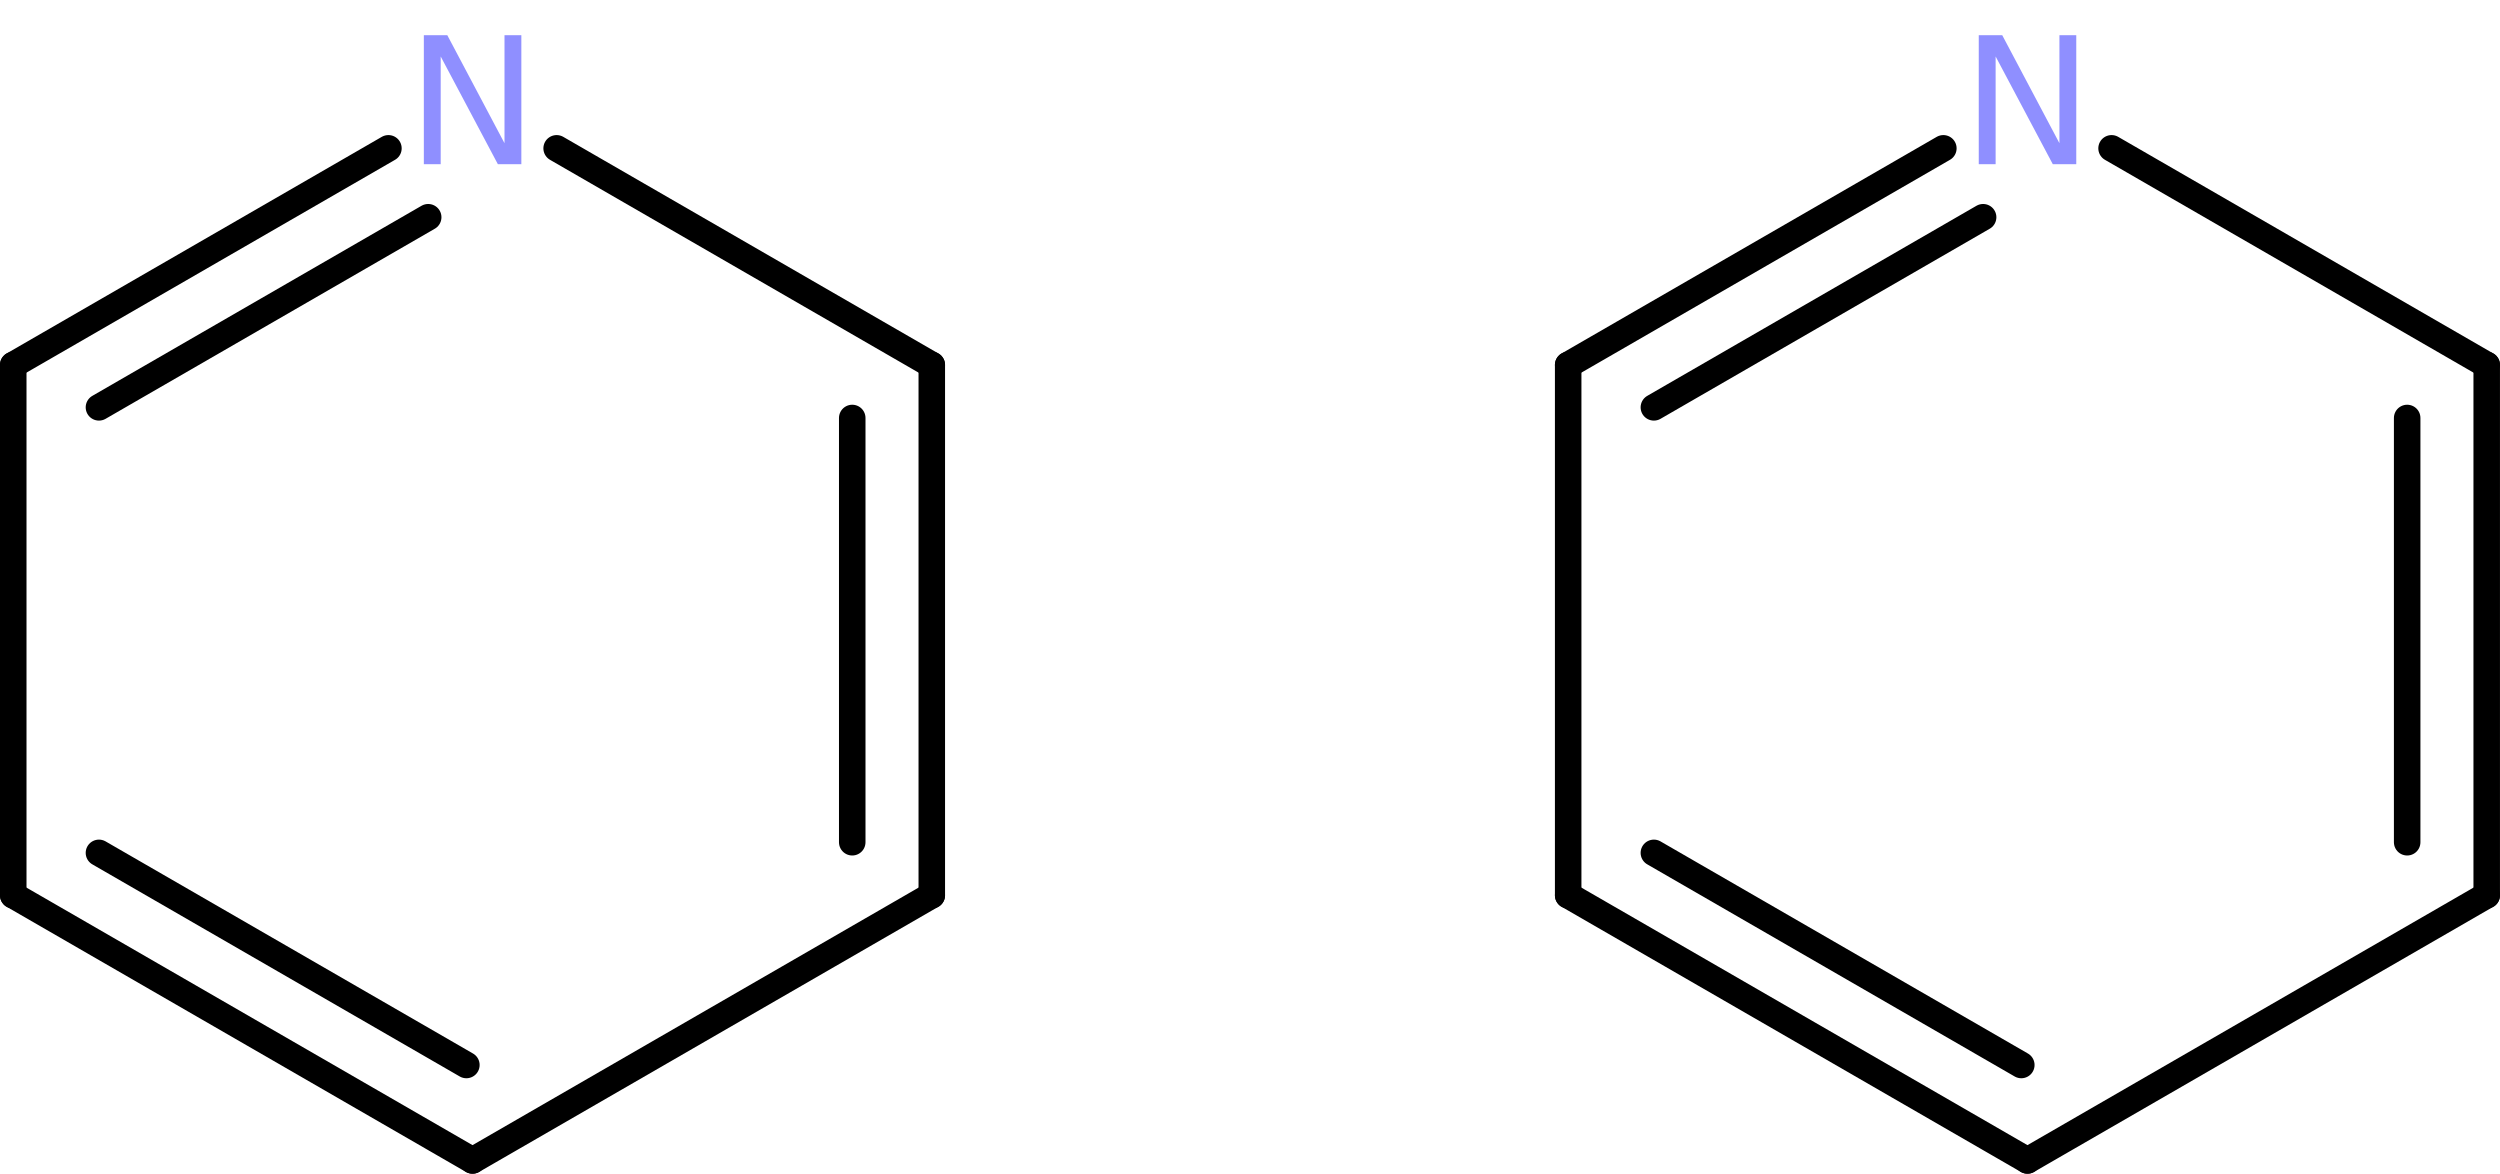
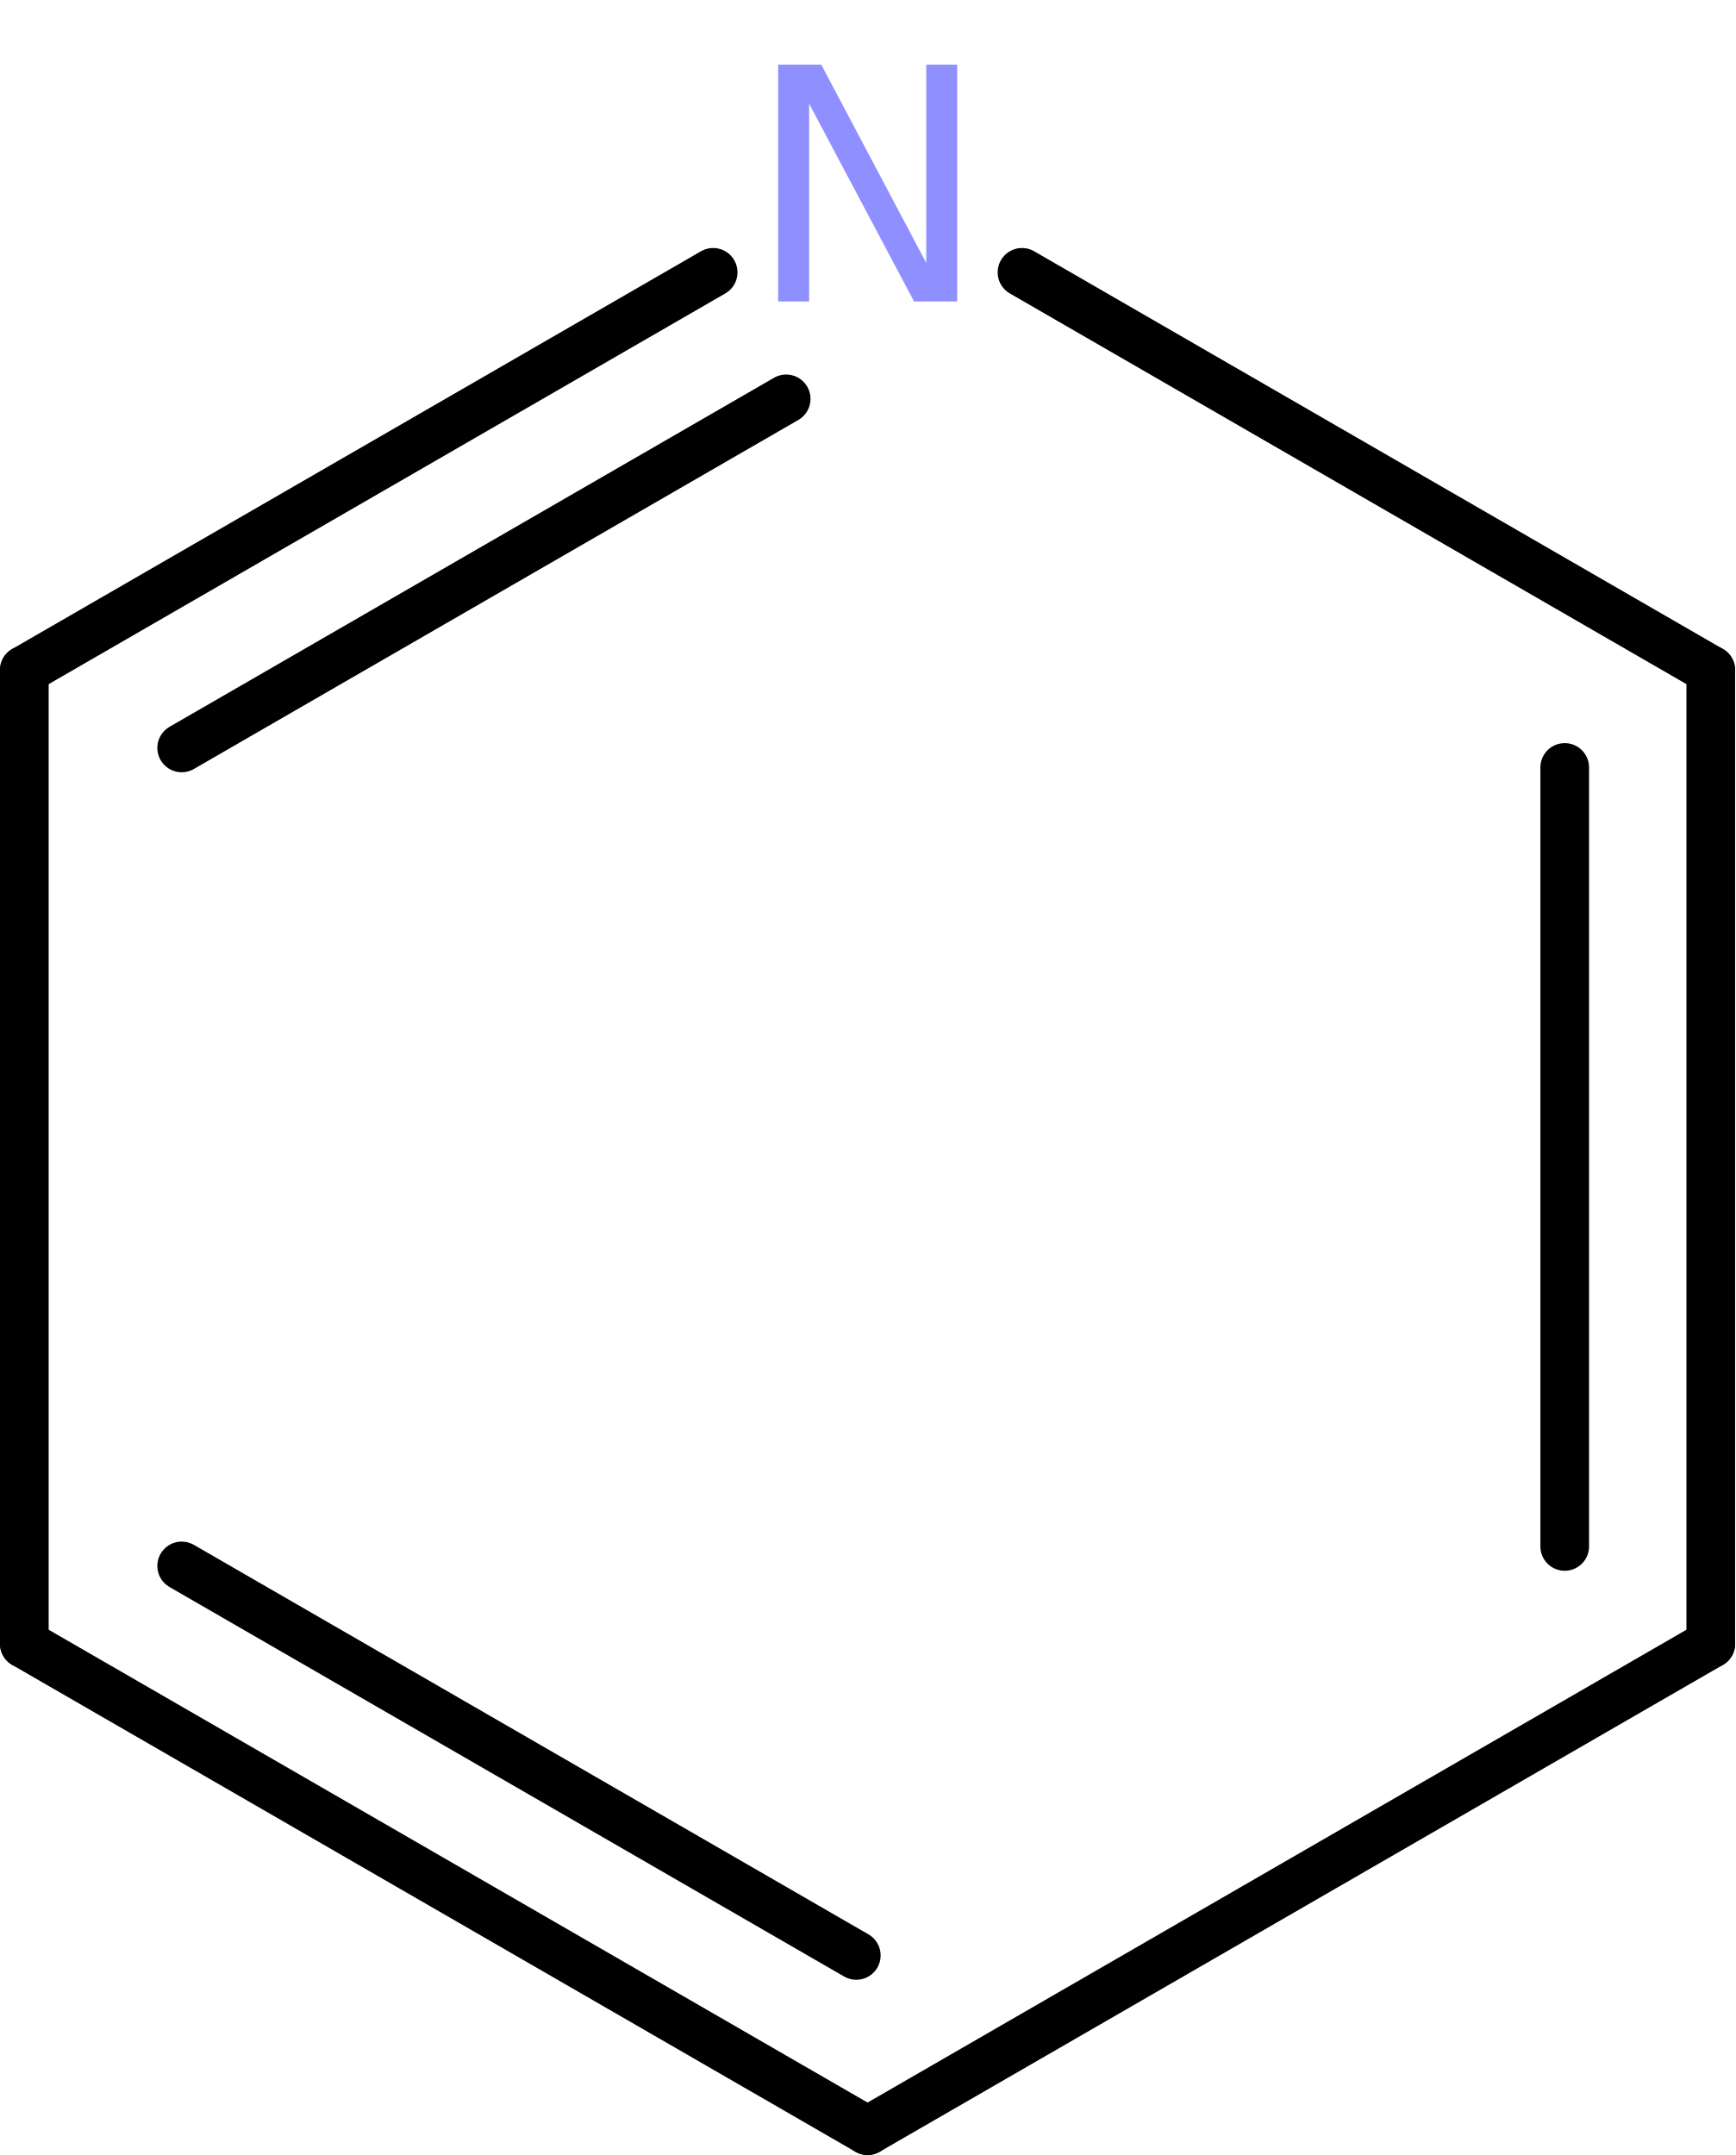
- <svg xmlns="http://www.w3.org/2000/svg" xmlns:xlink="http://www.w3.org/1999/xlink" width="141.423pt" height="66.395pt" viewBox="0 0 141.423 66.395" version="1.1">
+ <svg xmlns="http://www.w3.org/2000/svg" xmlns:xlink="http://www.w3.org/1999/xlink" width="53.462pt" height="66.395pt" viewBox="0 0 53.462 66.395" version="1.1">
  <defs>
    <g>
      <symbol overflow="visible" id="glyph0-0">
        <path style="stroke:none;" d="M 0.5 1.766 L 0.5 -7.047 L 5.5 -7.047 L 5.5 1.766 Z M 1.062 1.219 L 4.938 1.219 L 4.938 -6.484 L 1.062 -6.484 Z M 1.062 1.219 " />
      </symbol>
      <symbol overflow="visible" id="glyph0-1">
        <path style="stroke:none;" d="M 0.984 -7.297 L 2.312 -7.297 L 5.547 -1.188 L 5.547 -7.297 L 6.5 -7.297 L 6.5 0 L 5.172 0 L 1.938 -6.094 L 1.938 0 L 0.984 0 Z M 0.984 -7.297 " />
      </symbol>
    </g>
  </defs>
-   <g id="surface597">
+   <g id="surface207">
    <g style="fill:rgb(56.078%,56.078%,100%);fill-opacity:1;">
      <use xlink:href="#glyph0-1" x="22.992" y="9.289" />
    </g>
-     <g style="fill:rgb(56.078%,56.078%,100%);fill-opacity:1;">
-       <use xlink:href="#glyph0-1" x="110.953" y="9.289" />
-     </g>
-     <path style="fill:none;stroke-width:1.5;stroke-linecap:round;stroke-linejoin:round;stroke:rgb(0%,0%,0%);stroke-opacity:1;stroke-miterlimit:10;" d="M -18.001 -45 L -18.001 -15 " transform="matrix(1,0,0,1,70.71152,65.64502)" />
-     <path style="fill:none;stroke-width:1.5;stroke-linecap:round;stroke-linejoin:round;stroke:rgb(0%,0%,0%);stroke-opacity:1;stroke-miterlimit:10;" d="M -22.501 -42 L -22.501 -18 " transform="matrix(1,0,0,1,70.71152,65.64502)" />
-     <path style="fill:none;stroke-width:1.5;stroke-linecap:round;stroke-linejoin:round;stroke:rgb(0%,0%,0%);stroke-opacity:1;stroke-miterlimit:10;" d="M -18.001 -15 L -43.981 -0 " transform="matrix(1,0,0,1,70.71152,65.64502)" />
-     <path style="fill:none;stroke-width:1.5;stroke-linecap:round;stroke-linejoin:round;stroke:rgb(0%,0%,0%);stroke-opacity:1;stroke-miterlimit:10;" d="M -43.981 -0 L -69.962 -15 " transform="matrix(1,0,0,1,70.71152,65.64502)" />
-     <path style="fill:none;stroke-width:1.5;stroke-linecap:round;stroke-linejoin:round;stroke:rgb(0%,0%,0%);stroke-opacity:1;stroke-miterlimit:10;" d="M -44.329 -5.399 L -65.114 -17.399 " transform="matrix(1,0,0,1,70.71152,65.64502)" />
-     <path style="fill:none;stroke-width:1.5;stroke-linecap:round;stroke-linejoin:round;stroke:rgb(0%,0%,0%);stroke-opacity:1;stroke-miterlimit:10;" d="M -69.962 -15 L -69.962 -45 " transform="matrix(1,0,0,1,70.71152,65.64502)" />
-     <path style="fill:none;stroke-width:1.5;stroke-linecap:round;stroke-linejoin:round;stroke:rgb(0%,0%,0%);stroke-opacity:1;stroke-miterlimit:10;" d="M -69.962 -45 L -48.739 -57.254 " transform="matrix(1,0,0,1,70.71152,65.64502)" />
-     <path style="fill:none;stroke-width:1.5;stroke-linecap:round;stroke-linejoin:round;stroke:rgb(0%,0%,0%);stroke-opacity:1;stroke-miterlimit:10;" d="M -65.114 -42.602 L -46.489 -53.356 " transform="matrix(1,0,0,1,70.71152,65.64502)" />
-     <path style="fill:none;stroke-width:1.5;stroke-linecap:round;stroke-linejoin:round;stroke:rgb(0%,0%,0%);stroke-opacity:1;stroke-miterlimit:10;" d="M -39.223 -57.254 L -18.001 -45 " transform="matrix(1,0,0,1,70.71152,65.64502)" />
-     <path style="fill:none;stroke-width:1.5;stroke-linecap:round;stroke-linejoin:round;stroke:rgb(0%,0%,0%);stroke-opacity:1;stroke-miterlimit:10;" d="M 69.96 -45 L 69.96 -15 " transform="matrix(1,0,0,1,70.71152,65.64502)" />
-     <path style="fill:none;stroke-width:1.5;stroke-linecap:round;stroke-linejoin:round;stroke:rgb(0%,0%,0%);stroke-opacity:1;stroke-miterlimit:10;" d="M 65.46 -42 L 65.46 -18 " transform="matrix(1,0,0,1,70.71152,65.64502)" />
-     <path style="fill:none;stroke-width:1.5;stroke-linecap:round;stroke-linejoin:round;stroke:rgb(0%,0%,0%);stroke-opacity:1;stroke-miterlimit:10;" d="M 69.96 -15 L 43.98 -0 " transform="matrix(1,0,0,1,70.71152,65.64502)" />
-     <path style="fill:none;stroke-width:1.5;stroke-linecap:round;stroke-linejoin:round;stroke:rgb(0%,0%,0%);stroke-opacity:1;stroke-miterlimit:10;" d="M 43.98 -0 L 17.999 -15 " transform="matrix(1,0,0,1,70.71152,65.64502)" />
-     <path style="fill:none;stroke-width:1.5;stroke-linecap:round;stroke-linejoin:round;stroke:rgb(0%,0%,0%);stroke-opacity:1;stroke-miterlimit:10;" d="M 43.632 -5.399 L 22.847 -17.399 " transform="matrix(1,0,0,1,70.71152,65.64502)" />
-     <path style="fill:none;stroke-width:1.5;stroke-linecap:round;stroke-linejoin:round;stroke:rgb(0%,0%,0%);stroke-opacity:1;stroke-miterlimit:10;" d="M 17.999 -15 L 17.999 -45 " transform="matrix(1,0,0,1,70.71152,65.64502)" />
-     <path style="fill:none;stroke-width:1.5;stroke-linecap:round;stroke-linejoin:round;stroke:rgb(0%,0%,0%);stroke-opacity:1;stroke-miterlimit:10;" d="M 17.999 -45 L 39.222 -57.254 " transform="matrix(1,0,0,1,70.71152,65.64502)" />
-     <path style="fill:none;stroke-width:1.5;stroke-linecap:round;stroke-linejoin:round;stroke:rgb(0%,0%,0%);stroke-opacity:1;stroke-miterlimit:10;" d="M 22.847 -42.602 L 41.472 -53.356 " transform="matrix(1,0,0,1,70.71152,65.64502)" />
-     <path style="fill:none;stroke-width:1.5;stroke-linecap:round;stroke-linejoin:round;stroke:rgb(0%,0%,0%);stroke-opacity:1;stroke-miterlimit:10;" d="M 48.738 -57.254 L 69.96 -45 " transform="matrix(1,0,0,1,70.71152,65.64502)" />
+     <path style="fill:none;stroke-width:1.5;stroke-linecap:round;stroke-linejoin:round;stroke:rgb(0%,0%,0%);stroke-opacity:1;stroke-miterlimit:10;" d="M 25.98 -45 L 25.98 -15 " transform="matrix(1,0,0,1,26.73076,65.64502)" />
+     <path style="fill:none;stroke-width:1.5;stroke-linecap:round;stroke-linejoin:round;stroke:rgb(0%,0%,0%);stroke-opacity:1;stroke-miterlimit:10;" d="M 21.48 -42 L 21.48 -18 " transform="matrix(1,0,0,1,26.73076,65.64502)" />
+     <path style="fill:none;stroke-width:1.5;stroke-linecap:round;stroke-linejoin:round;stroke:rgb(0%,0%,0%);stroke-opacity:1;stroke-miterlimit:10;" d="M 25.98 -15 L -0 -0 " transform="matrix(1,0,0,1,26.73076,65.64502)" />
+     <path style="fill:none;stroke-width:1.5;stroke-linecap:round;stroke-linejoin:round;stroke:rgb(0%,0%,0%);stroke-opacity:1;stroke-miterlimit:10;" d="M -0 -0 L -25.981 -15 " transform="matrix(1,0,0,1,26.73076,65.64502)" />
+     <path style="fill:none;stroke-width:1.5;stroke-linecap:round;stroke-linejoin:round;stroke:rgb(0%,0%,0%);stroke-opacity:1;stroke-miterlimit:10;" d="M -0.348 -5.399 L -21.133 -17.399 " transform="matrix(1,0,0,1,26.73076,65.64502)" />
+     <path style="fill:none;stroke-width:1.5;stroke-linecap:round;stroke-linejoin:round;stroke:rgb(0%,0%,0%);stroke-opacity:1;stroke-miterlimit:10;" d="M -25.981 -15 L -25.981 -45 " transform="matrix(1,0,0,1,26.73076,65.64502)" />
+     <path style="fill:none;stroke-width:1.5;stroke-linecap:round;stroke-linejoin:round;stroke:rgb(0%,0%,0%);stroke-opacity:1;stroke-miterlimit:10;" d="M -25.981 -45 L -4.758 -57.254 " transform="matrix(1,0,0,1,26.73076,65.64502)" />
+     <path style="fill:none;stroke-width:1.5;stroke-linecap:round;stroke-linejoin:round;stroke:rgb(0%,0%,0%);stroke-opacity:1;stroke-miterlimit:10;" d="M -21.133 -42.602 L -2.508 -53.356 " transform="matrix(1,0,0,1,26.73076,65.64502)" />
+     <path style="fill:none;stroke-width:1.5;stroke-linecap:round;stroke-linejoin:round;stroke:rgb(0%,0%,0%);stroke-opacity:1;stroke-miterlimit:10;" d="M 4.758 -57.254 L 25.98 -45 " transform="matrix(1,0,0,1,26.73076,65.64502)" />
  </g>
</svg>
